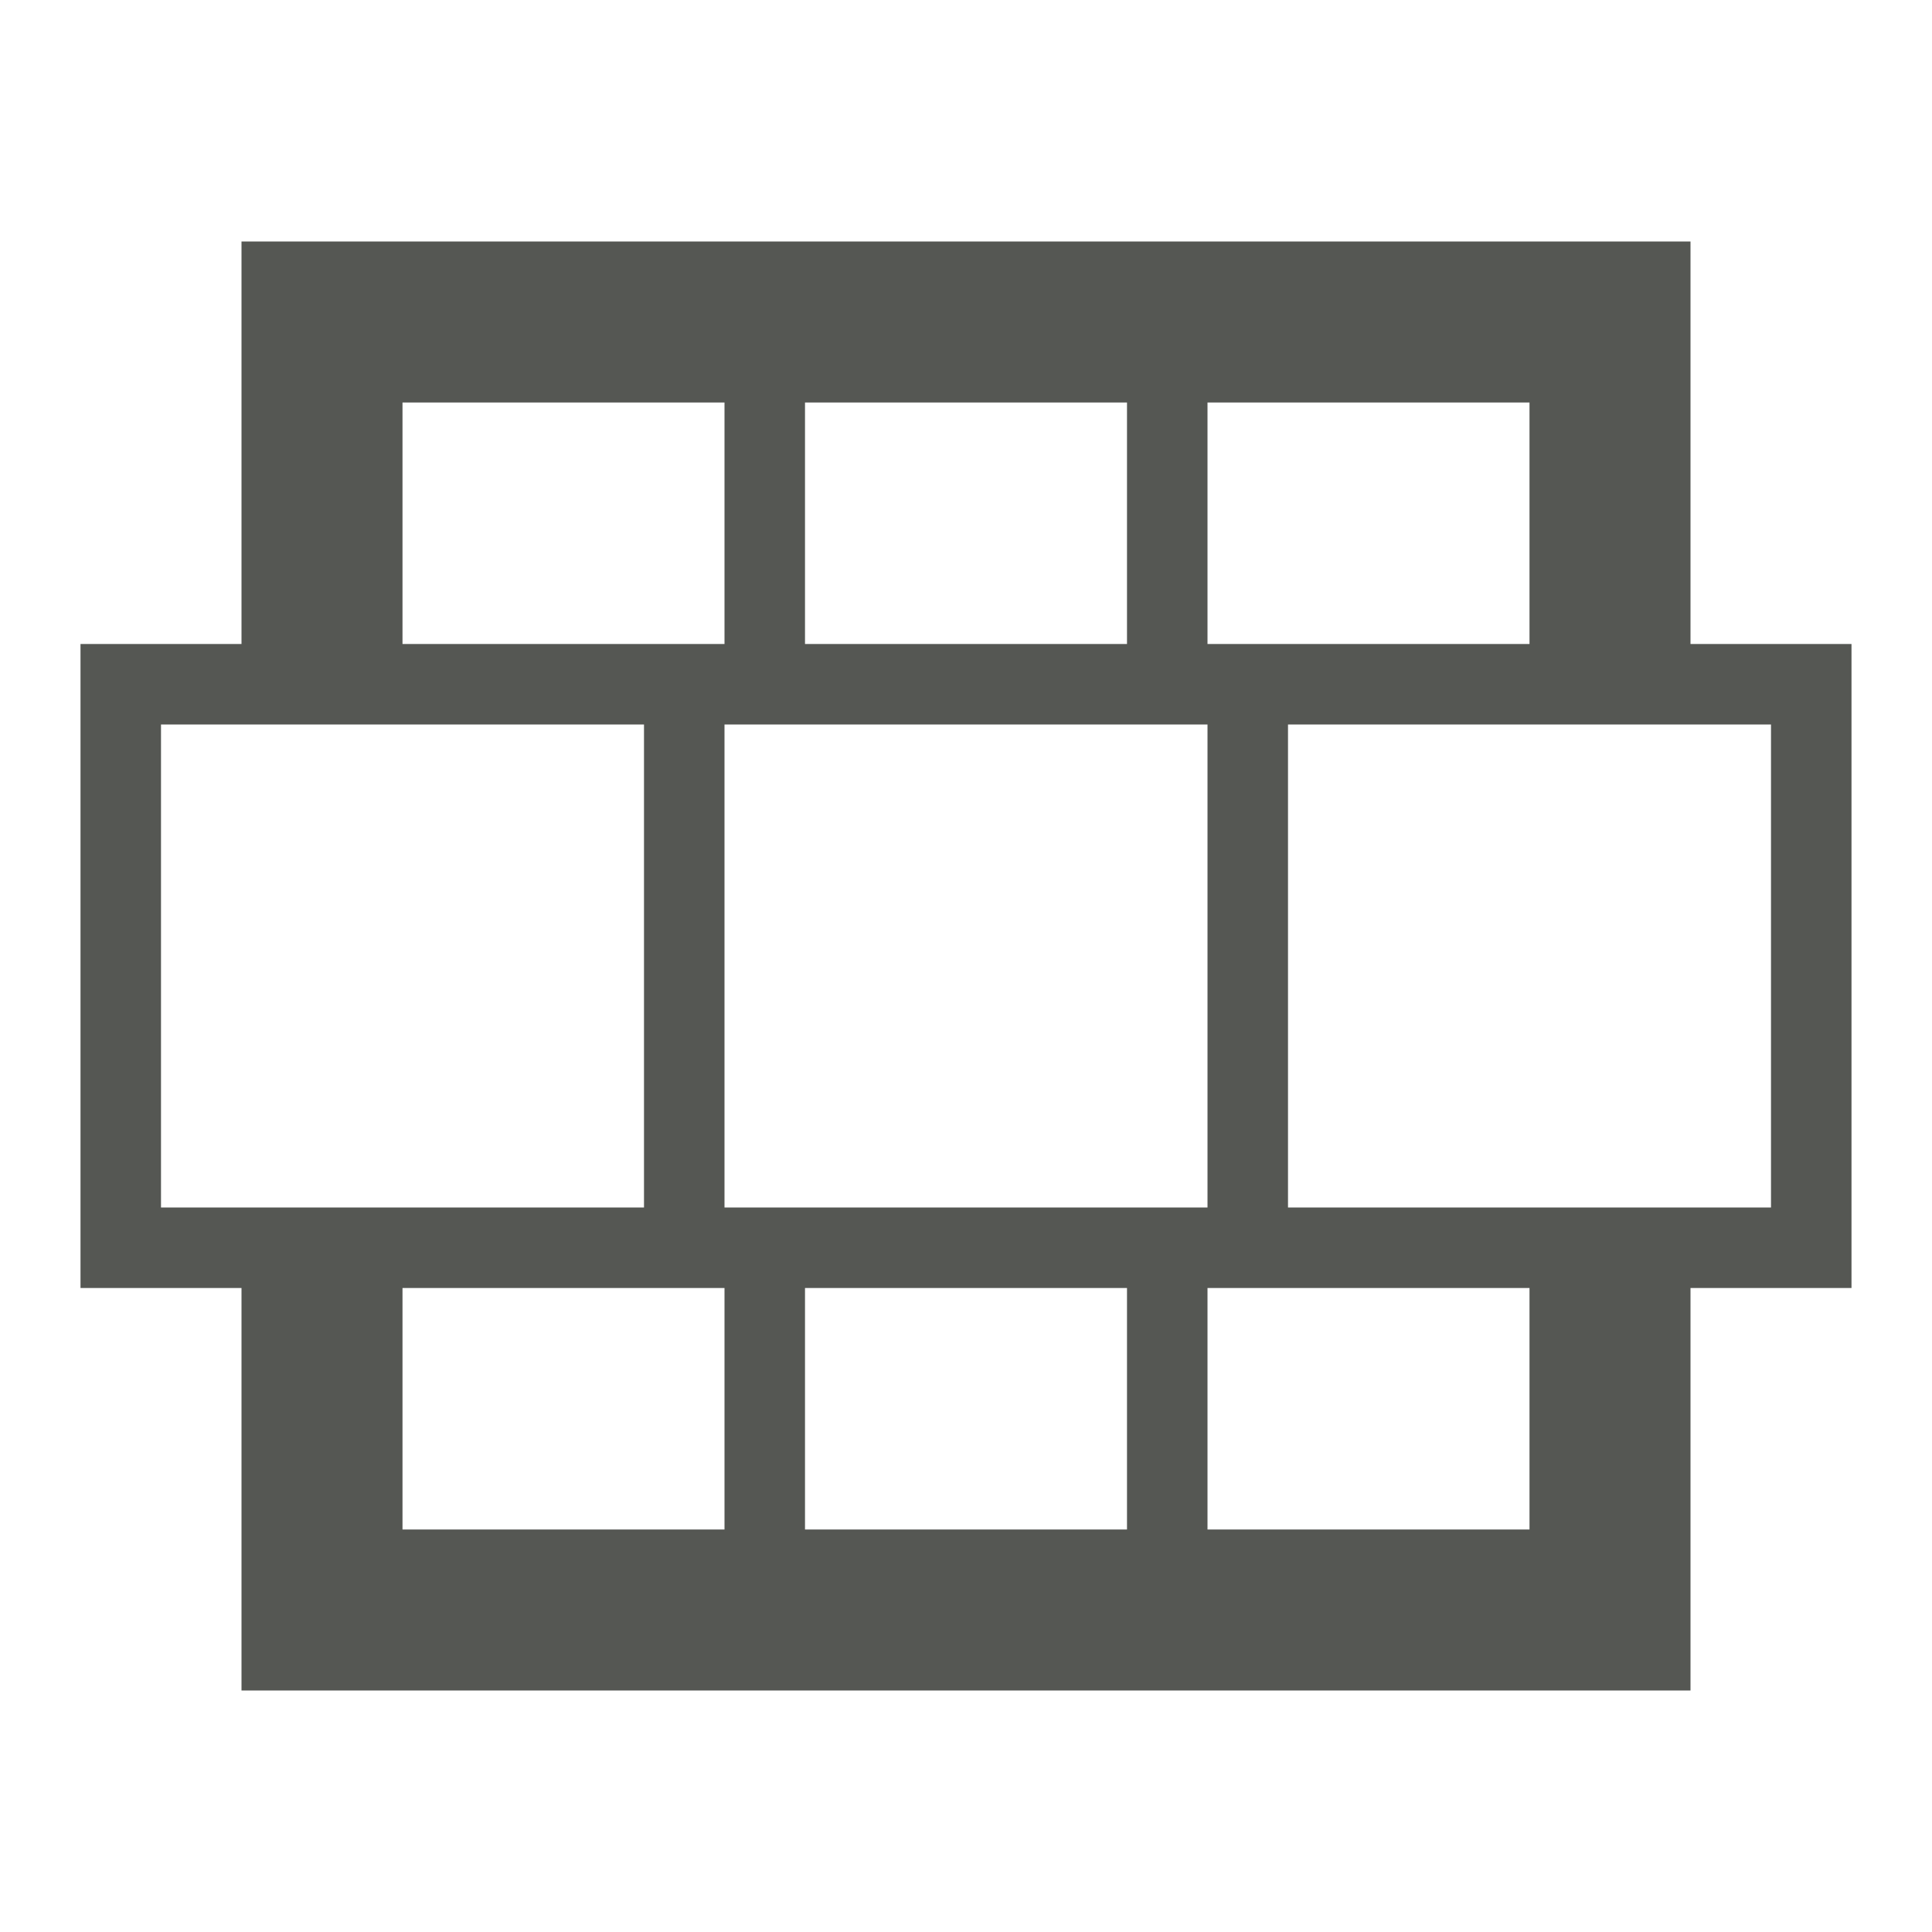
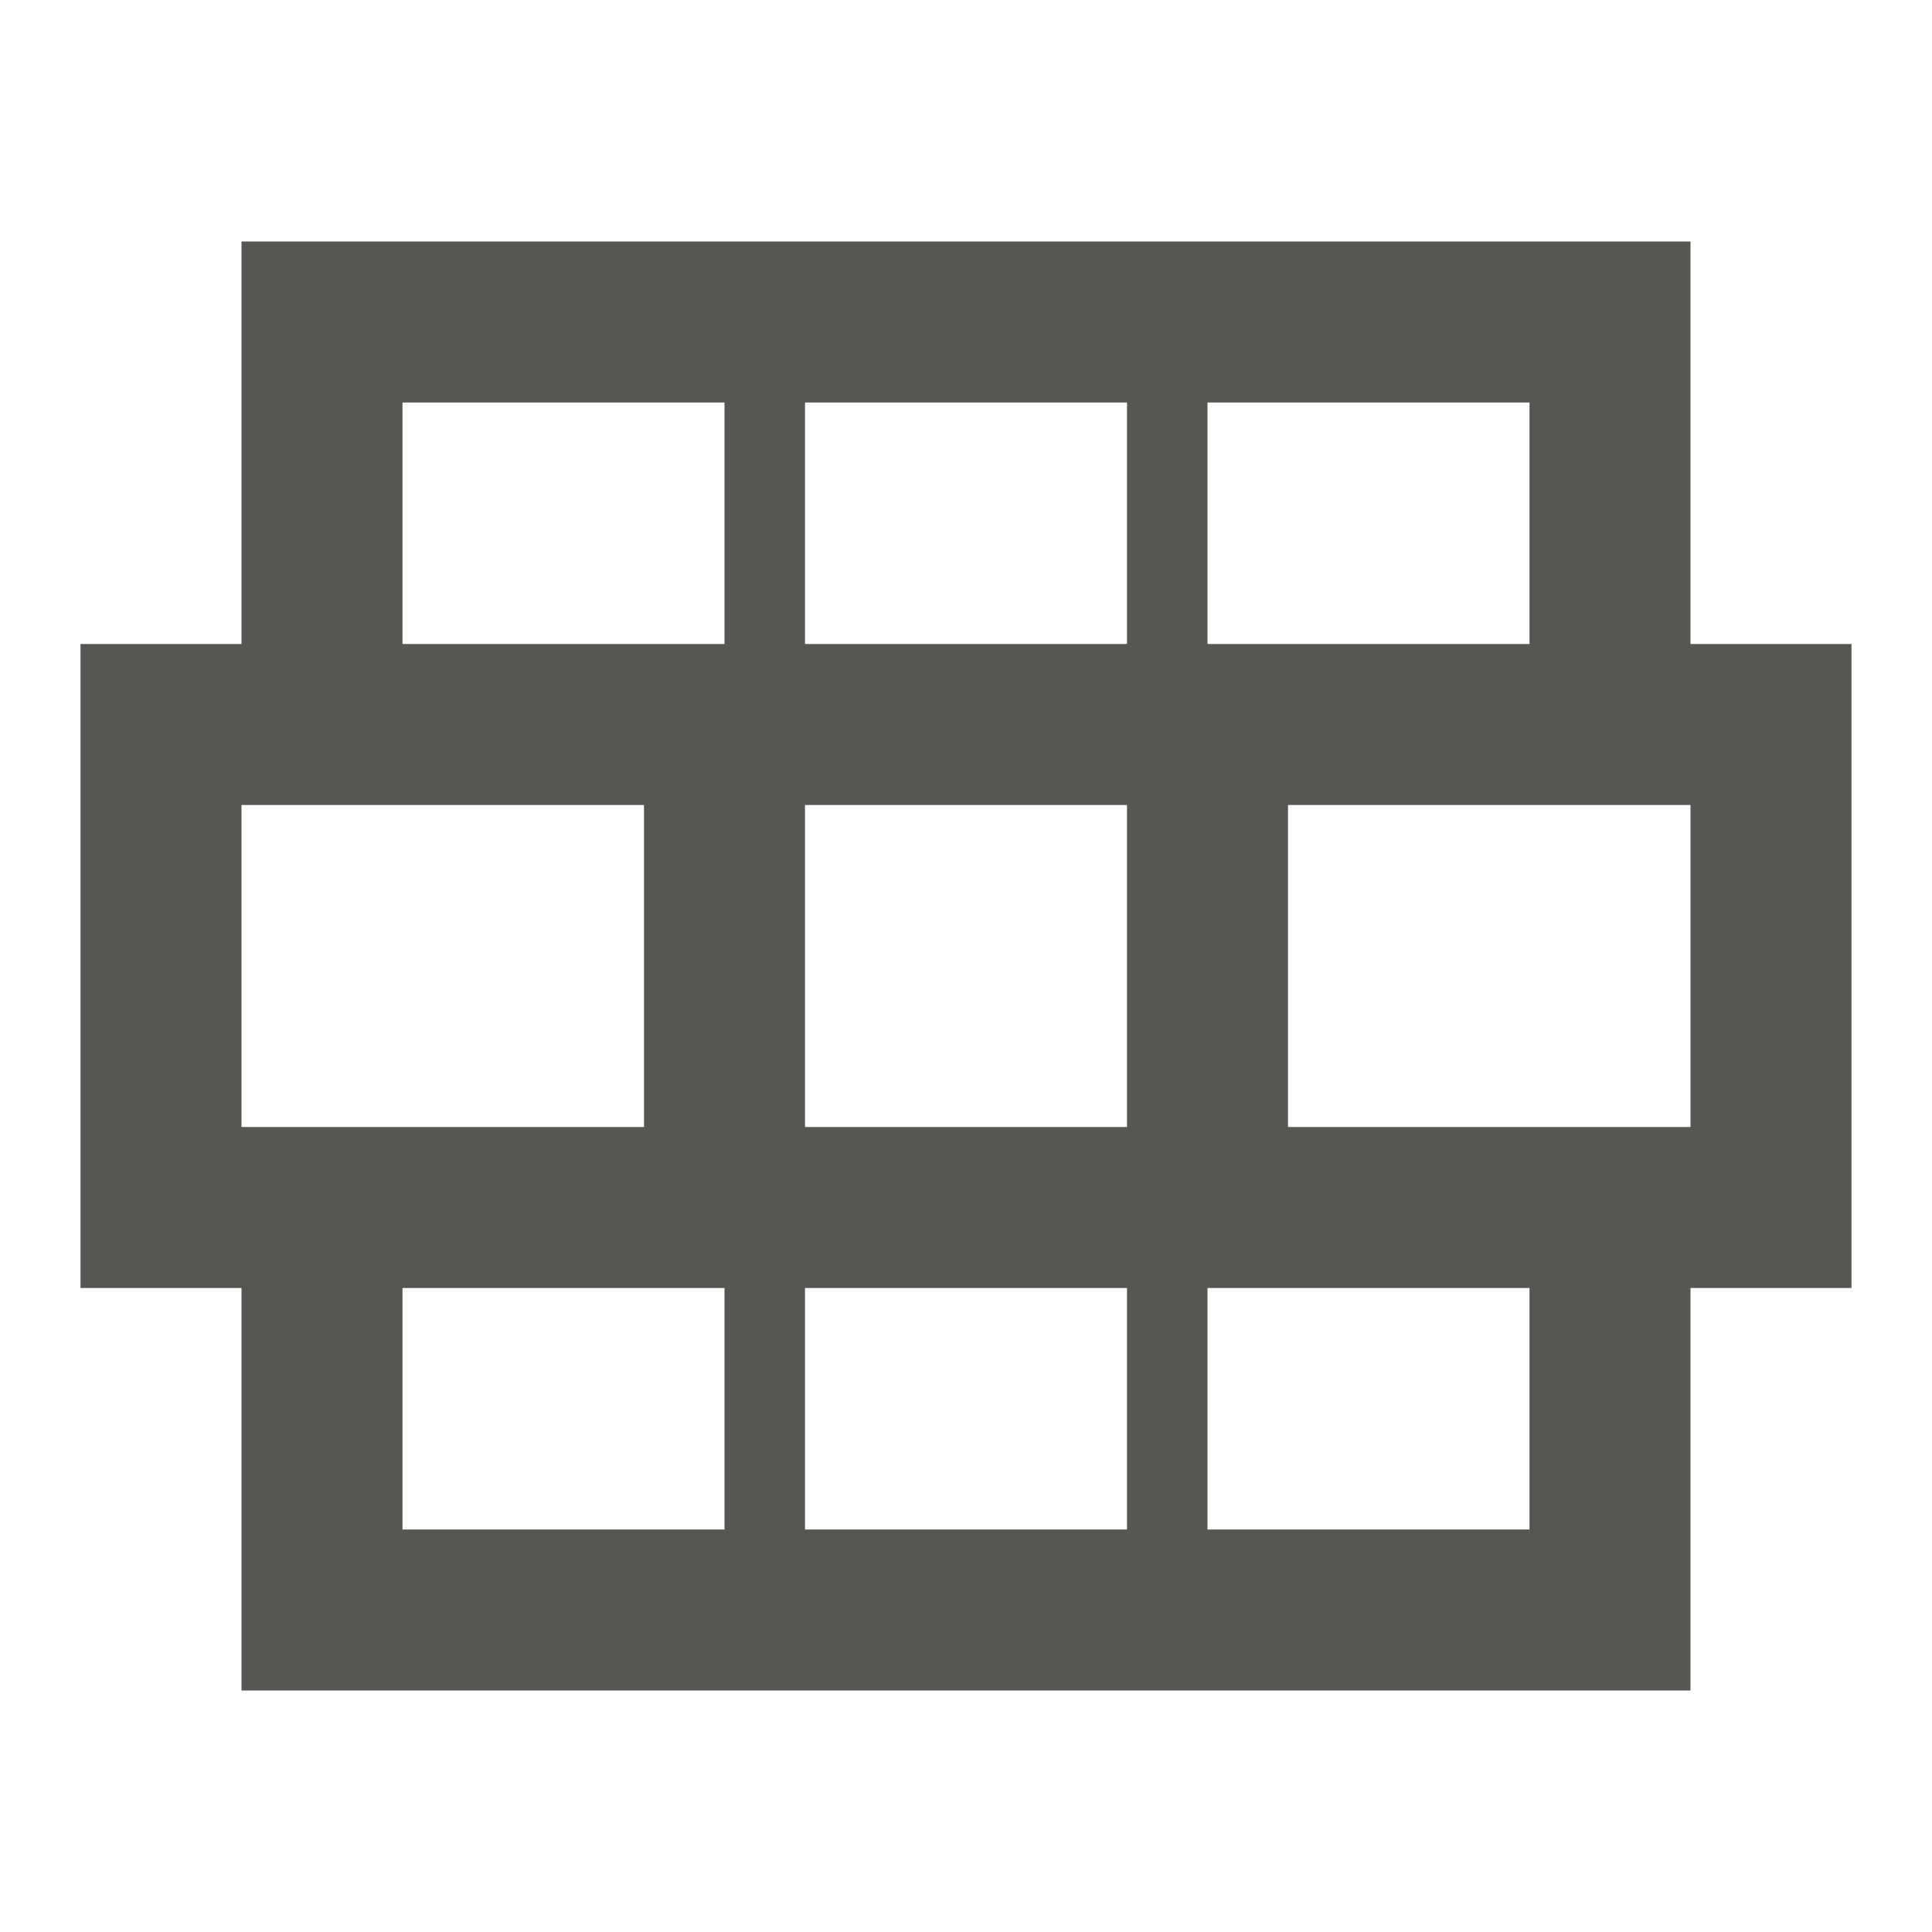
<svg xmlns="http://www.w3.org/2000/svg" viewBox="0 0 24 24">
-   <path style="fill:#555753" d="M 3 3 L 3 8 L 1 8 L 1 16 L 3 16 L 3 21 L 21 21 L 21 16 L 23 16 L 23 8 L 21 8 L 21 3 L 3 3 z M 5 5 L 9 5 L 9 8 L 5 8 L 5 5 z M 10 5 L 14 5 L 14 8 L 10 8 L 10 5 z M 15 5 L 19 5 L 19 8 L 15 8 L 15 5 z M 2 9 L 8 9 L 8 15 L 2 15 L 2 9 z M 9 9 L 15 9 L 15 15 L 9 15 L 9 9 z M 16 9 L 22 9 L 22 15 L 16 15 L 16 9 z M 5 16 L 9 16 L 9 19 L 5 19 L 5 16 z M 10 16 L 14 16 L 14 19 L 10 19 L 10 16 z M 15 16 L 19 16 L 19 19 L 15 19 L 15 16 z " />
+   <path style="fill:#555753" d="m 3,21 h 18 v -5 h 2 V 8 H 21 V 3 H 3 V 8 H 1 v 8 h 2 z m 2,-2 v -3 h 4 v 3 z M 3,14 v -4 h 5 v 4 z M 5,8 V 5 h 4 v 3 z m 5,11 v -3 h 4 v 3 z m 0,-5 v -4 h 4 v 4 z M 10,8 V 5 h 4 v 3 z m 5,11 v -3 h 4 v 3 z m 1,-5 v -4 h 5 v 4 z M 15,8 V 5 h 4 v 3 z" />
</svg>
